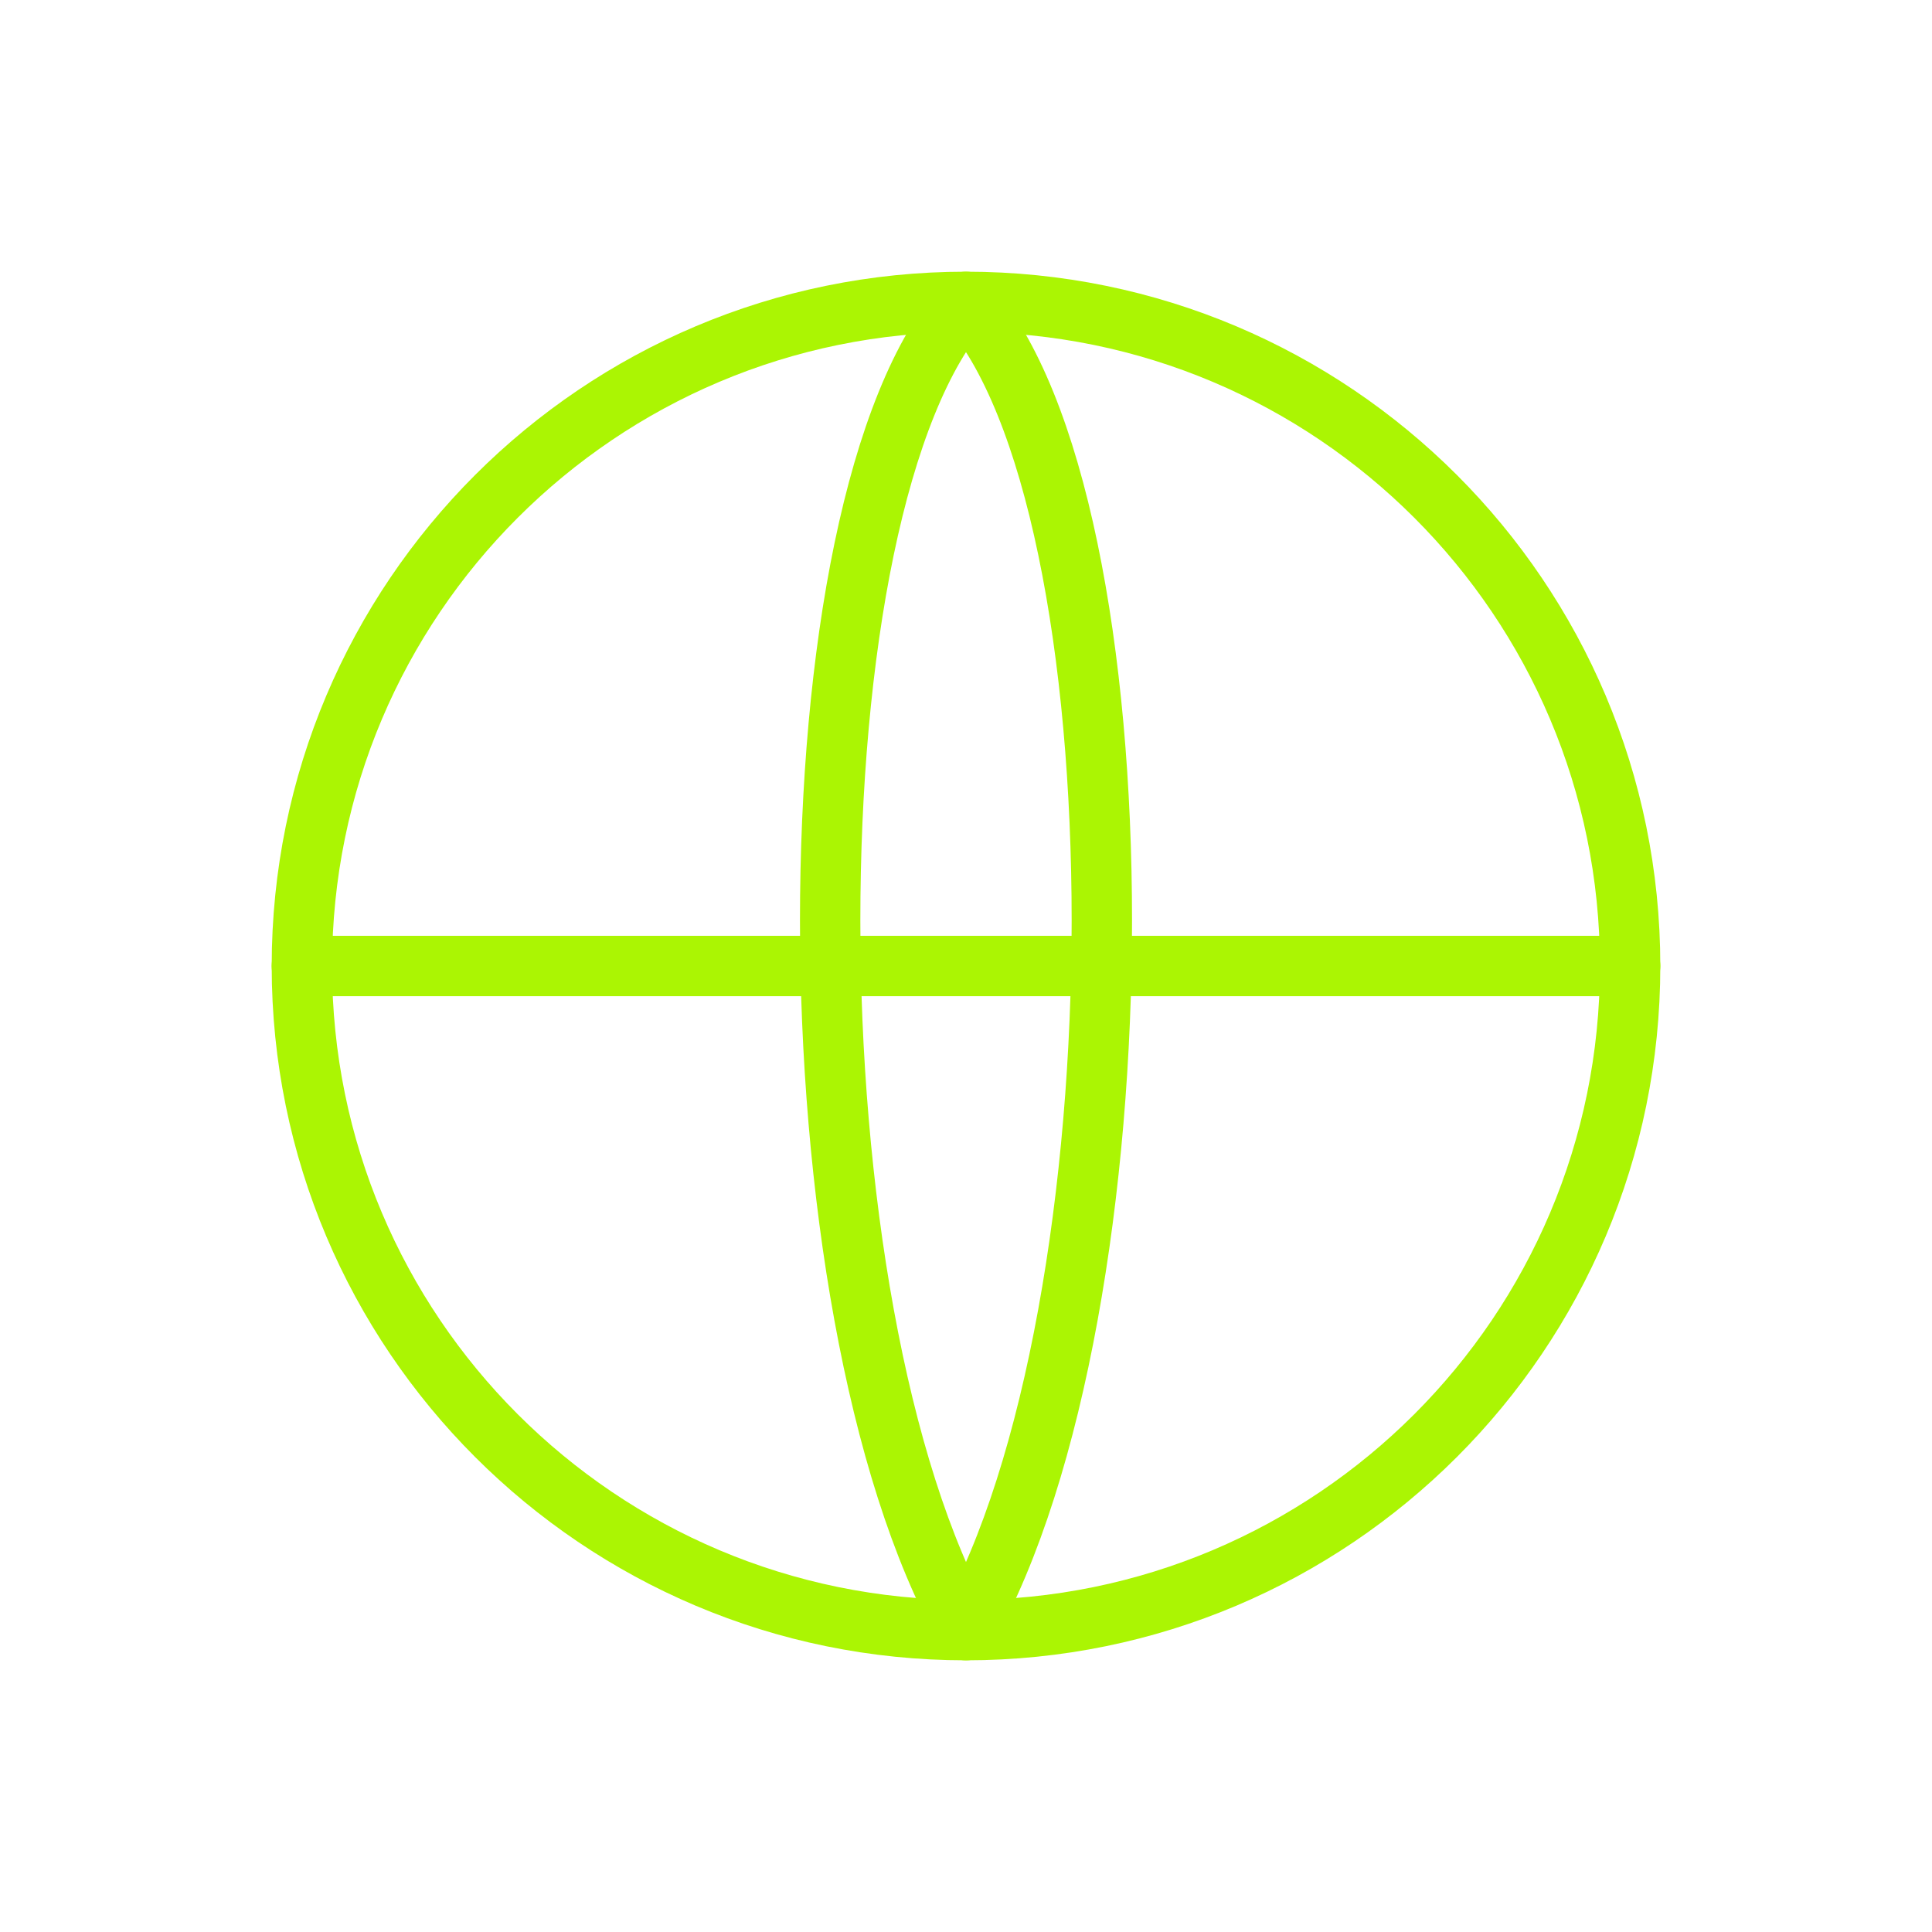
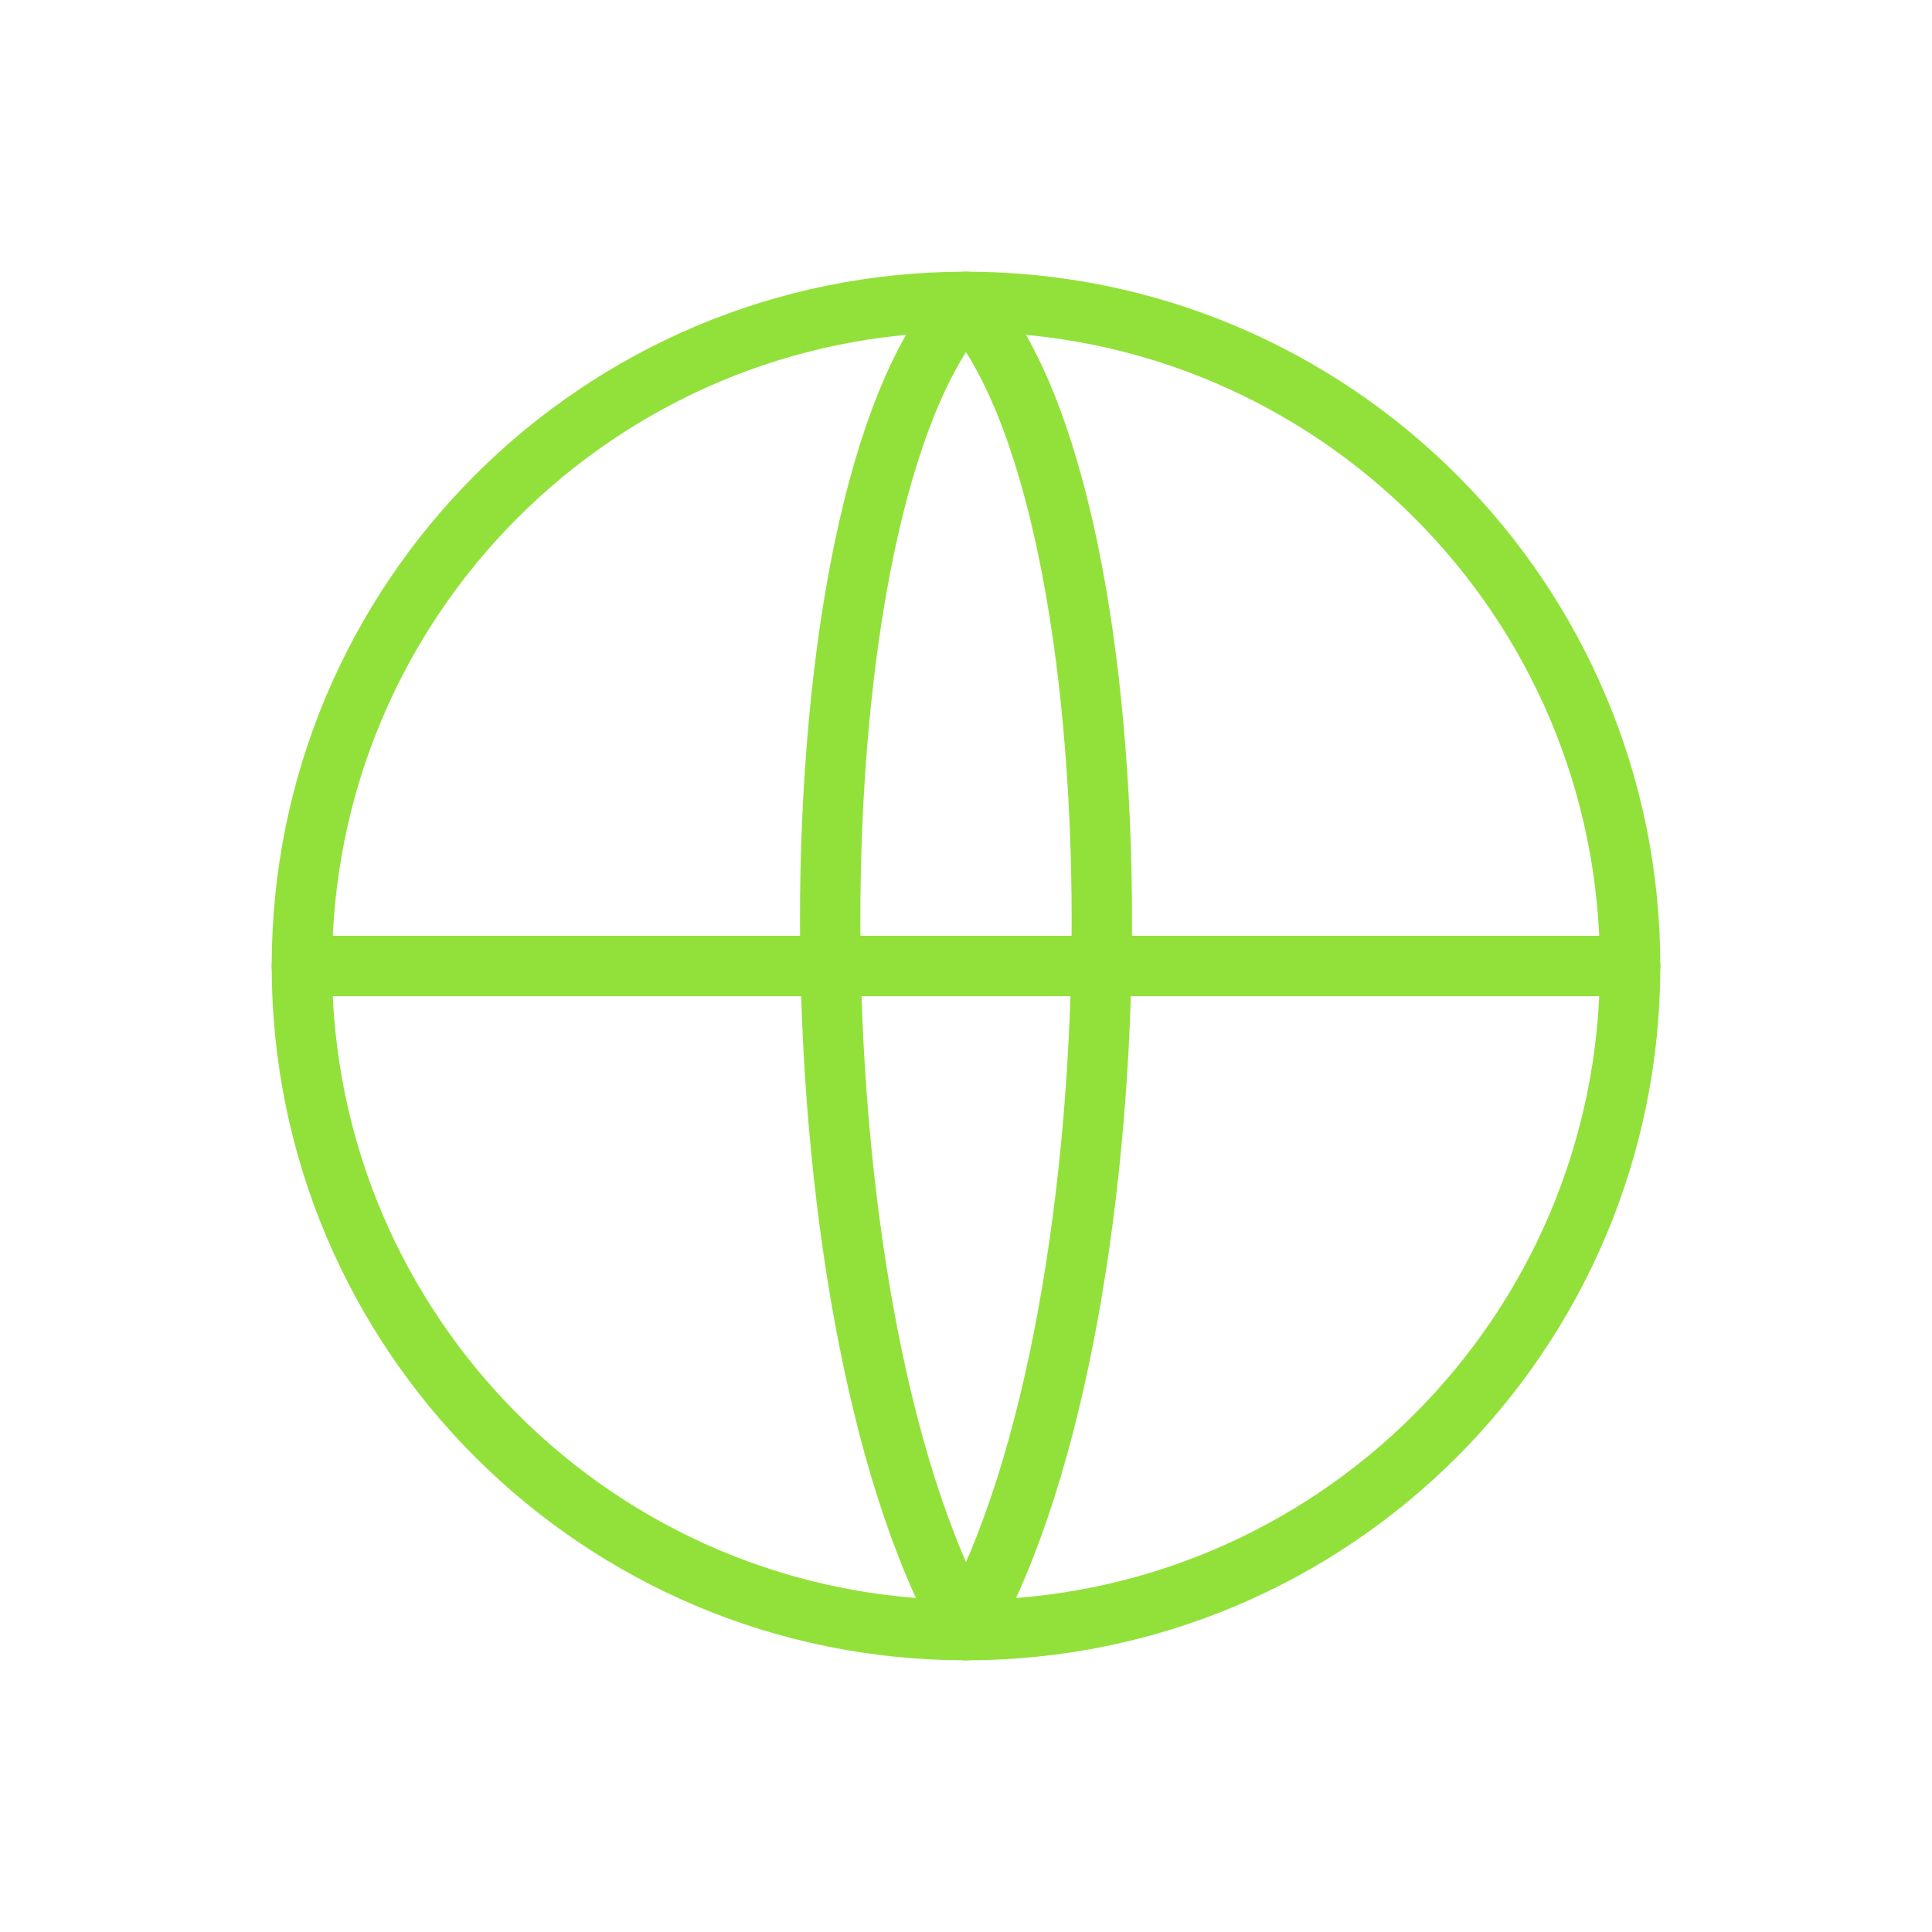
<svg xmlns="http://www.w3.org/2000/svg" width="64" height="64" viewBox="0 0 64 64" fill="none">
-   <circle cx="32" cy="32" r="22" stroke="#abf503" stroke-width="2" />
-   <path d="M10 32h44M32 10c-6 6.667-6 33.333 0 44M32 10c6 6.667 6 33.333 0 44" stroke="#abf503" stroke-width="2" stroke-linecap="round" />
+   <circle cx="32" cy="32" r="22" stroke="#92e13a" stroke-width="2" />
+   <path d="M10 32h44M32 10c-6 6.667-6 33.333 0 44M32 10c6 6.667 6 33.333 0 44" stroke="#92e13a" stroke-width="2" stroke-linecap="round" />
</svg>
